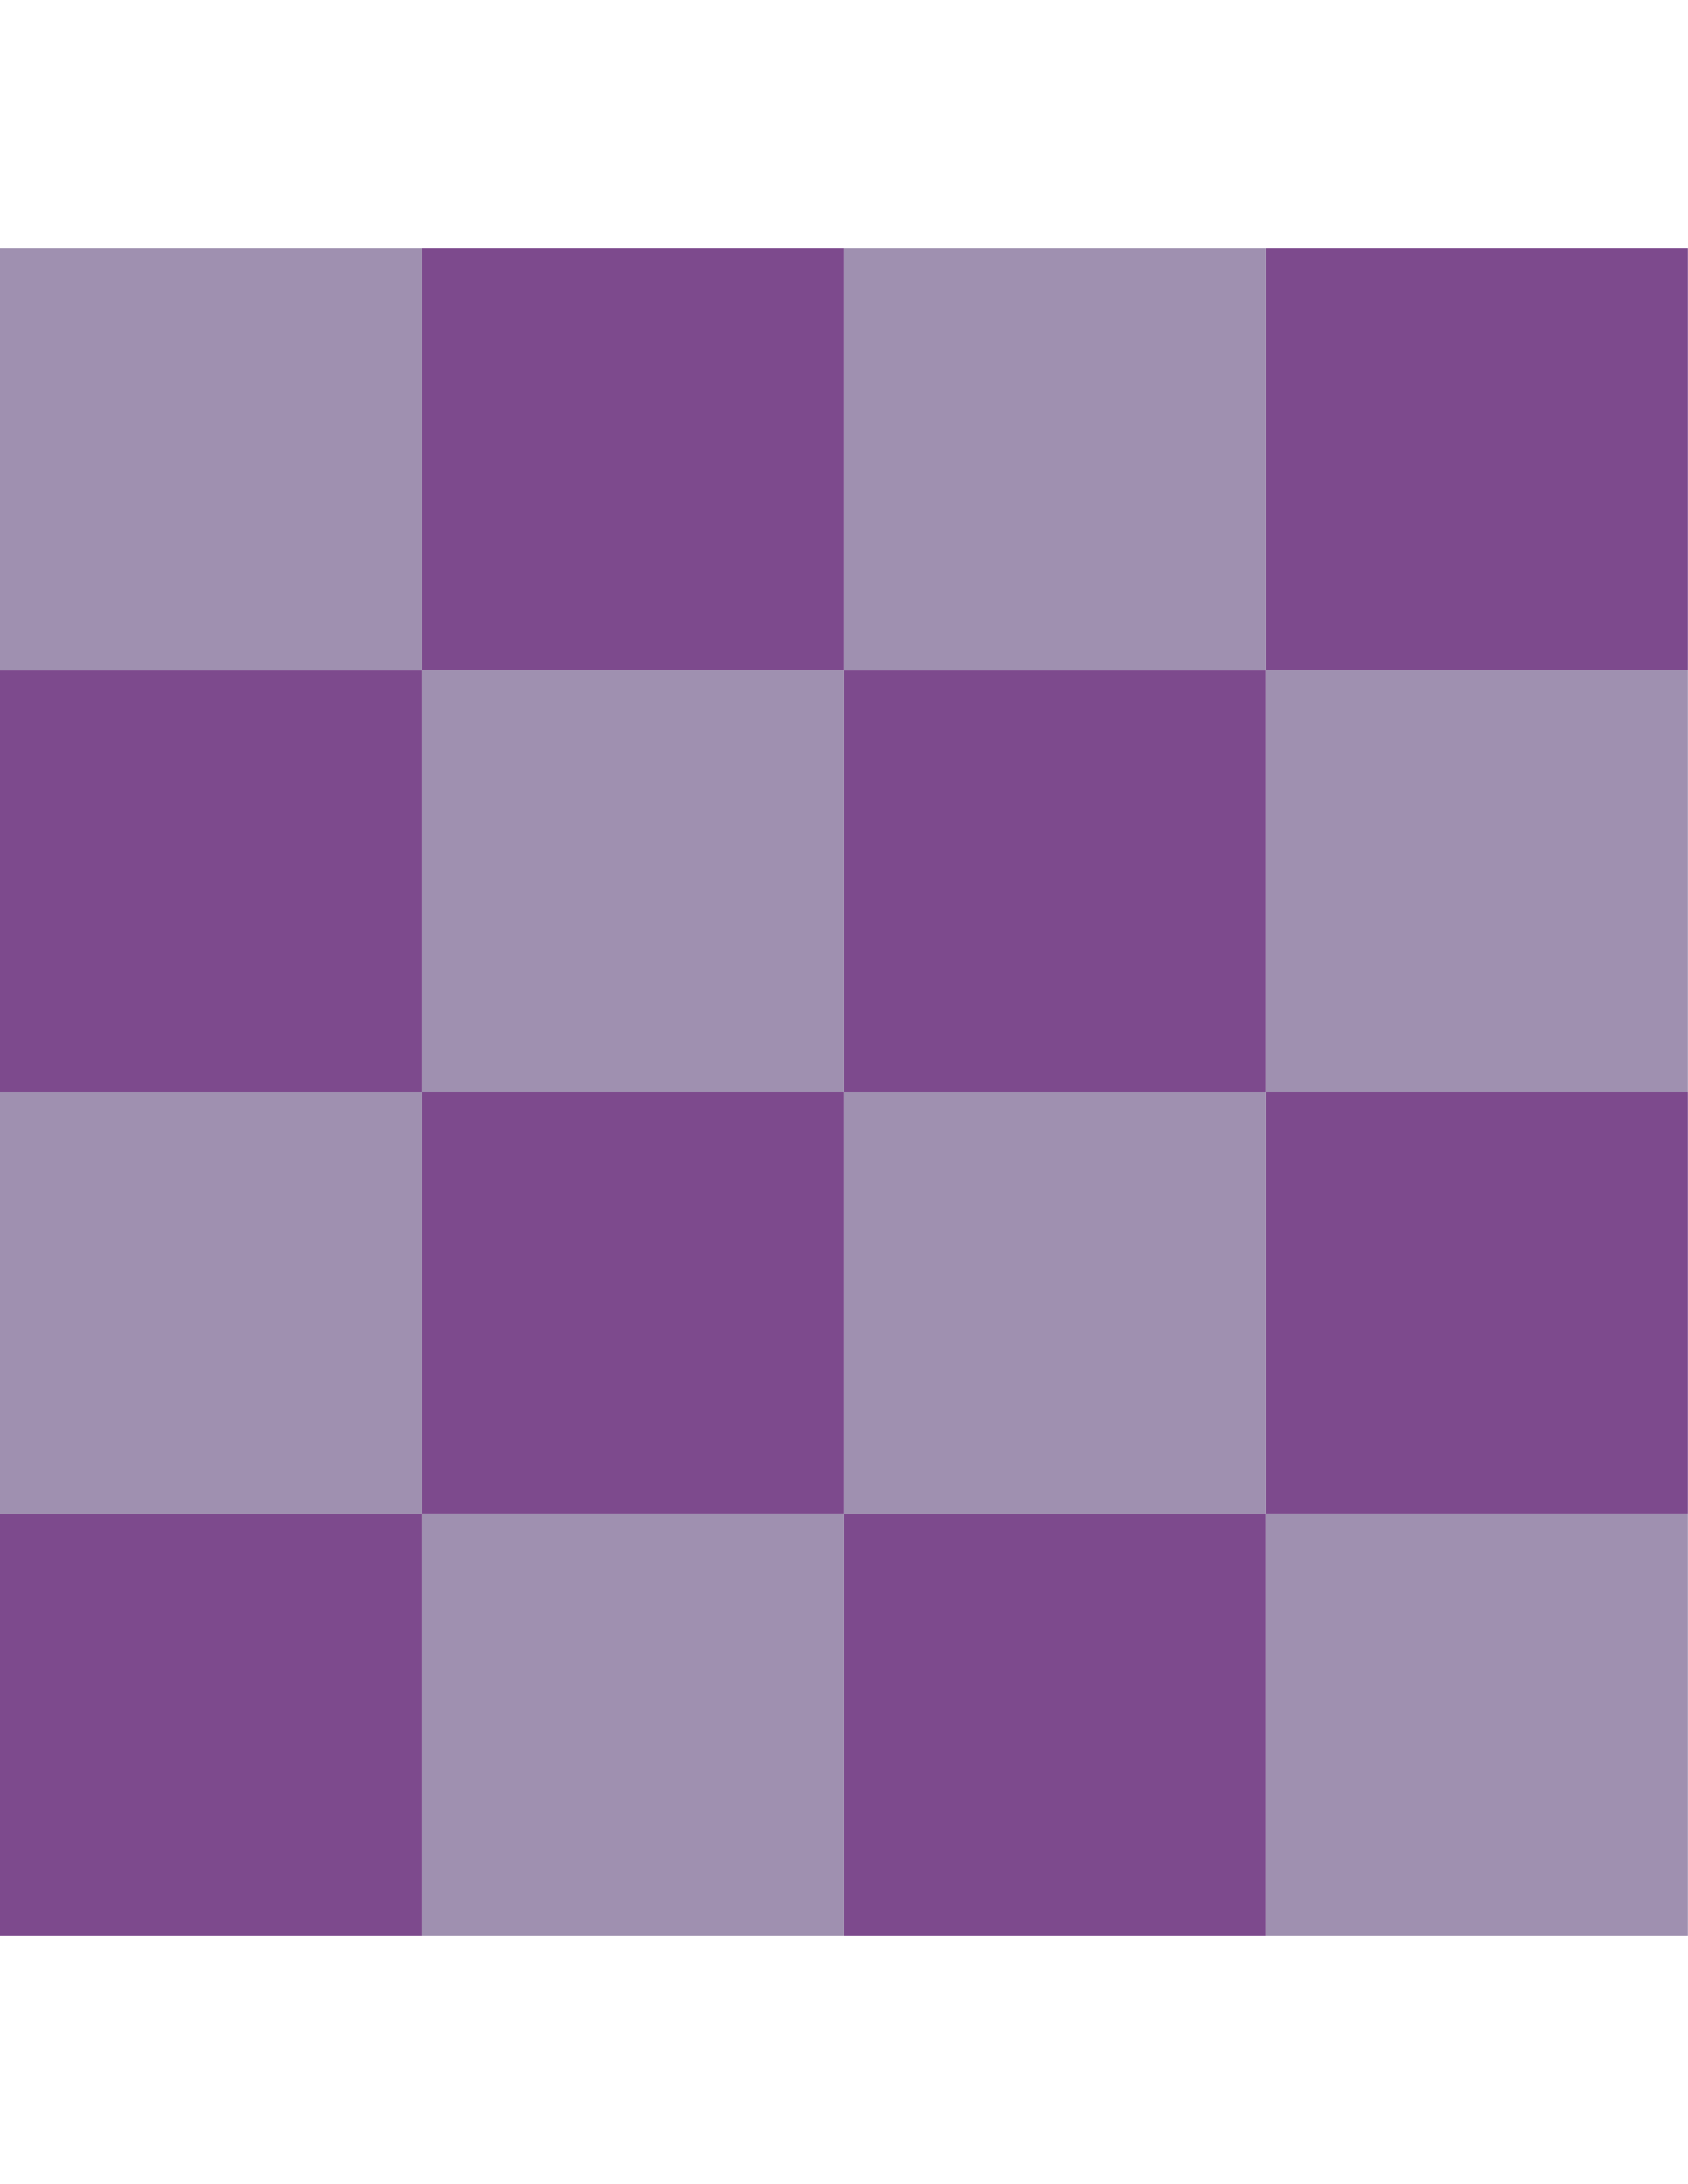
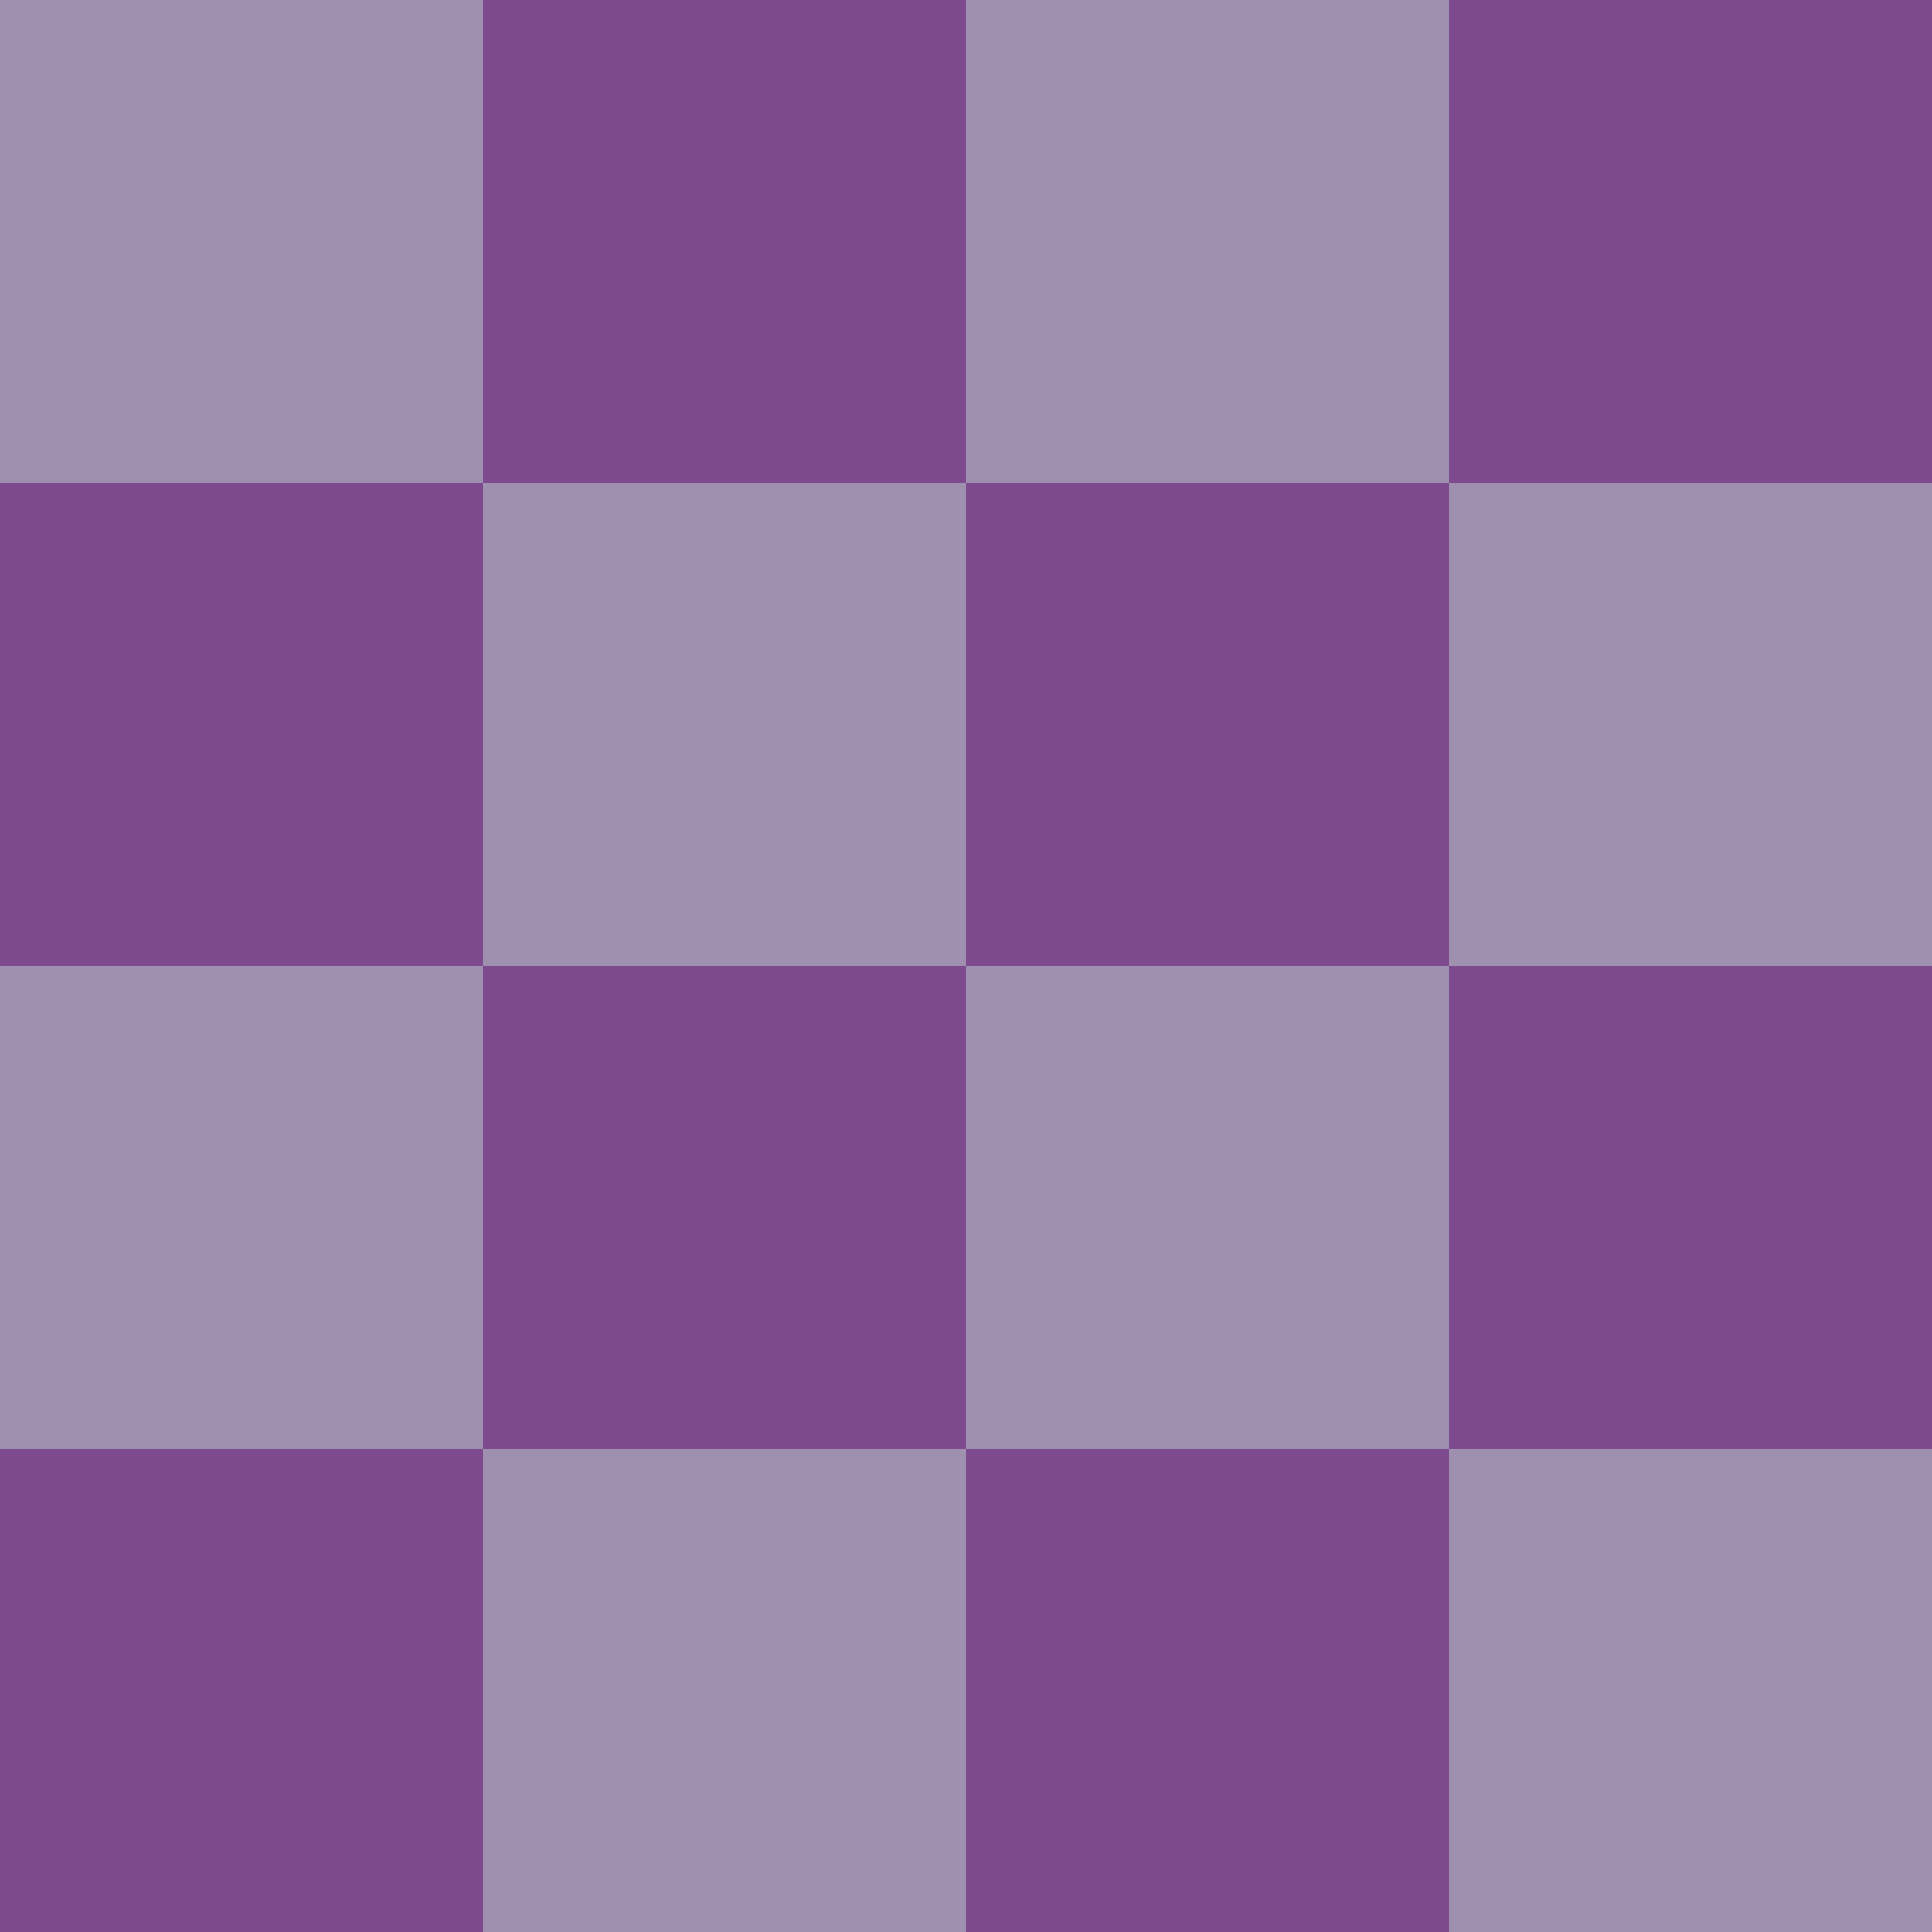
- <svg xmlns="http://www.w3.org/2000/svg" version="1.1" id="Calque_1" x="0px" y="0px" viewBox="0 0 612 792" enable-background="new 0 0 612 792" xml:space="preserve">
-   <g>
-     <rect x="153" y="90" fill="#7D4A8D" width="153" height="153" />
-     <rect x="459" y="90" fill="#7D4A8D" width="153" height="153" />
-     <rect y="243" fill="#7D4A8D" width="153" height="153" />
-     <rect x="306" y="243" fill="#7D4A8D" width="153" height="153" />
-     <rect x="153" y="396" fill="#7D4A8D" width="153" height="153" />
-     <rect x="459" y="396" fill="#7D4A8D" width="153" height="153" />
-     <rect y="549" fill="#7D4A8D" width="153" height="153" />
-     <rect x="306" y="549" fill="#7D4A8D" width="153" height="153" />
-   </g>
-   <g>
-     <rect y="90" fill="#9F90B0" width="153" height="153" />
-     <rect x="306" y="90" fill="#9F90B0" width="153" height="153" />
-     <rect x="153" y="243" fill="#9F90B0" width="153" height="153" />
-     <rect x="459" y="243" fill="#9F90B0" width="153" height="153" />
-     <rect y="396" fill="#9F90B0" width="153" height="153" />
-     <rect x="306" y="396" fill="#9F90B0" width="153" height="153" />
-     <rect x="153" y="549" fill="#9F90B0" width="153" height="153" />
-     <rect x="459" y="549" fill="#9F90B0" width="153" height="153" />
-   </g>
+ <svg xmlns="http://www.w3.org/2000/svg" version="1.1" id="Calque_1" x="0px" y="0px" viewBox="0 0 48 48" enable-background="new 0 0 48 48" xml:space="preserve">
+   <rect style="fill:#7d4a8d" id="rect5" height="12" width="12" y="0" x="12" />
+   <rect style="fill:#7d4a8d" id="rect7" height="12" width="12" y="0" x="36" />
+   <rect style="fill:#7d4a8d" x="0" id="rect9" height="12" width="12" y="12" />
+   <rect style="fill:#7d4a8d" id="rect11" height="12" width="12" y="12" x="24" />
+   <rect style="fill:#7d4a8d" id="rect13" height="12" width="12" y="24" x="12" />
+   <rect style="fill:#7d4a8d" id="rect15" height="12" width="12" y="24" x="36" />
+   <rect style="fill:#7d4a8d" x="0" id="rect17" height="12" width="12" y="36" />
+   <rect style="fill:#7d4a8d" id="rect19" height="12" width="12" y="36" x="24" />
+   <rect style="fill:#9f90b0" x="0" id="rect23" height="12" width="12" y="0" />
+   <rect style="fill:#9f90b0" id="rect25" height="12" width="12" y="0" x="24" />
+   <rect style="fill:#9f90b0" id="rect27" height="12" width="12" y="12" x="12" />
+   <rect style="fill:#9f90b0" id="rect29" height="12" width="12" y="12" x="36" />
+   <rect style="fill:#9f90b0" x="0" id="rect31" height="12" width="12" y="24" />
+   <rect style="fill:#9f90b0" id="rect33" height="12" width="12" y="24" x="24" />
+   <rect style="fill:#9f90b0" id="rect35" height="12" width="12" y="36" x="12" />
+   <rect style="fill:#9f90b0" id="rect37" height="12" width="12" y="36" x="36" />
</svg>
